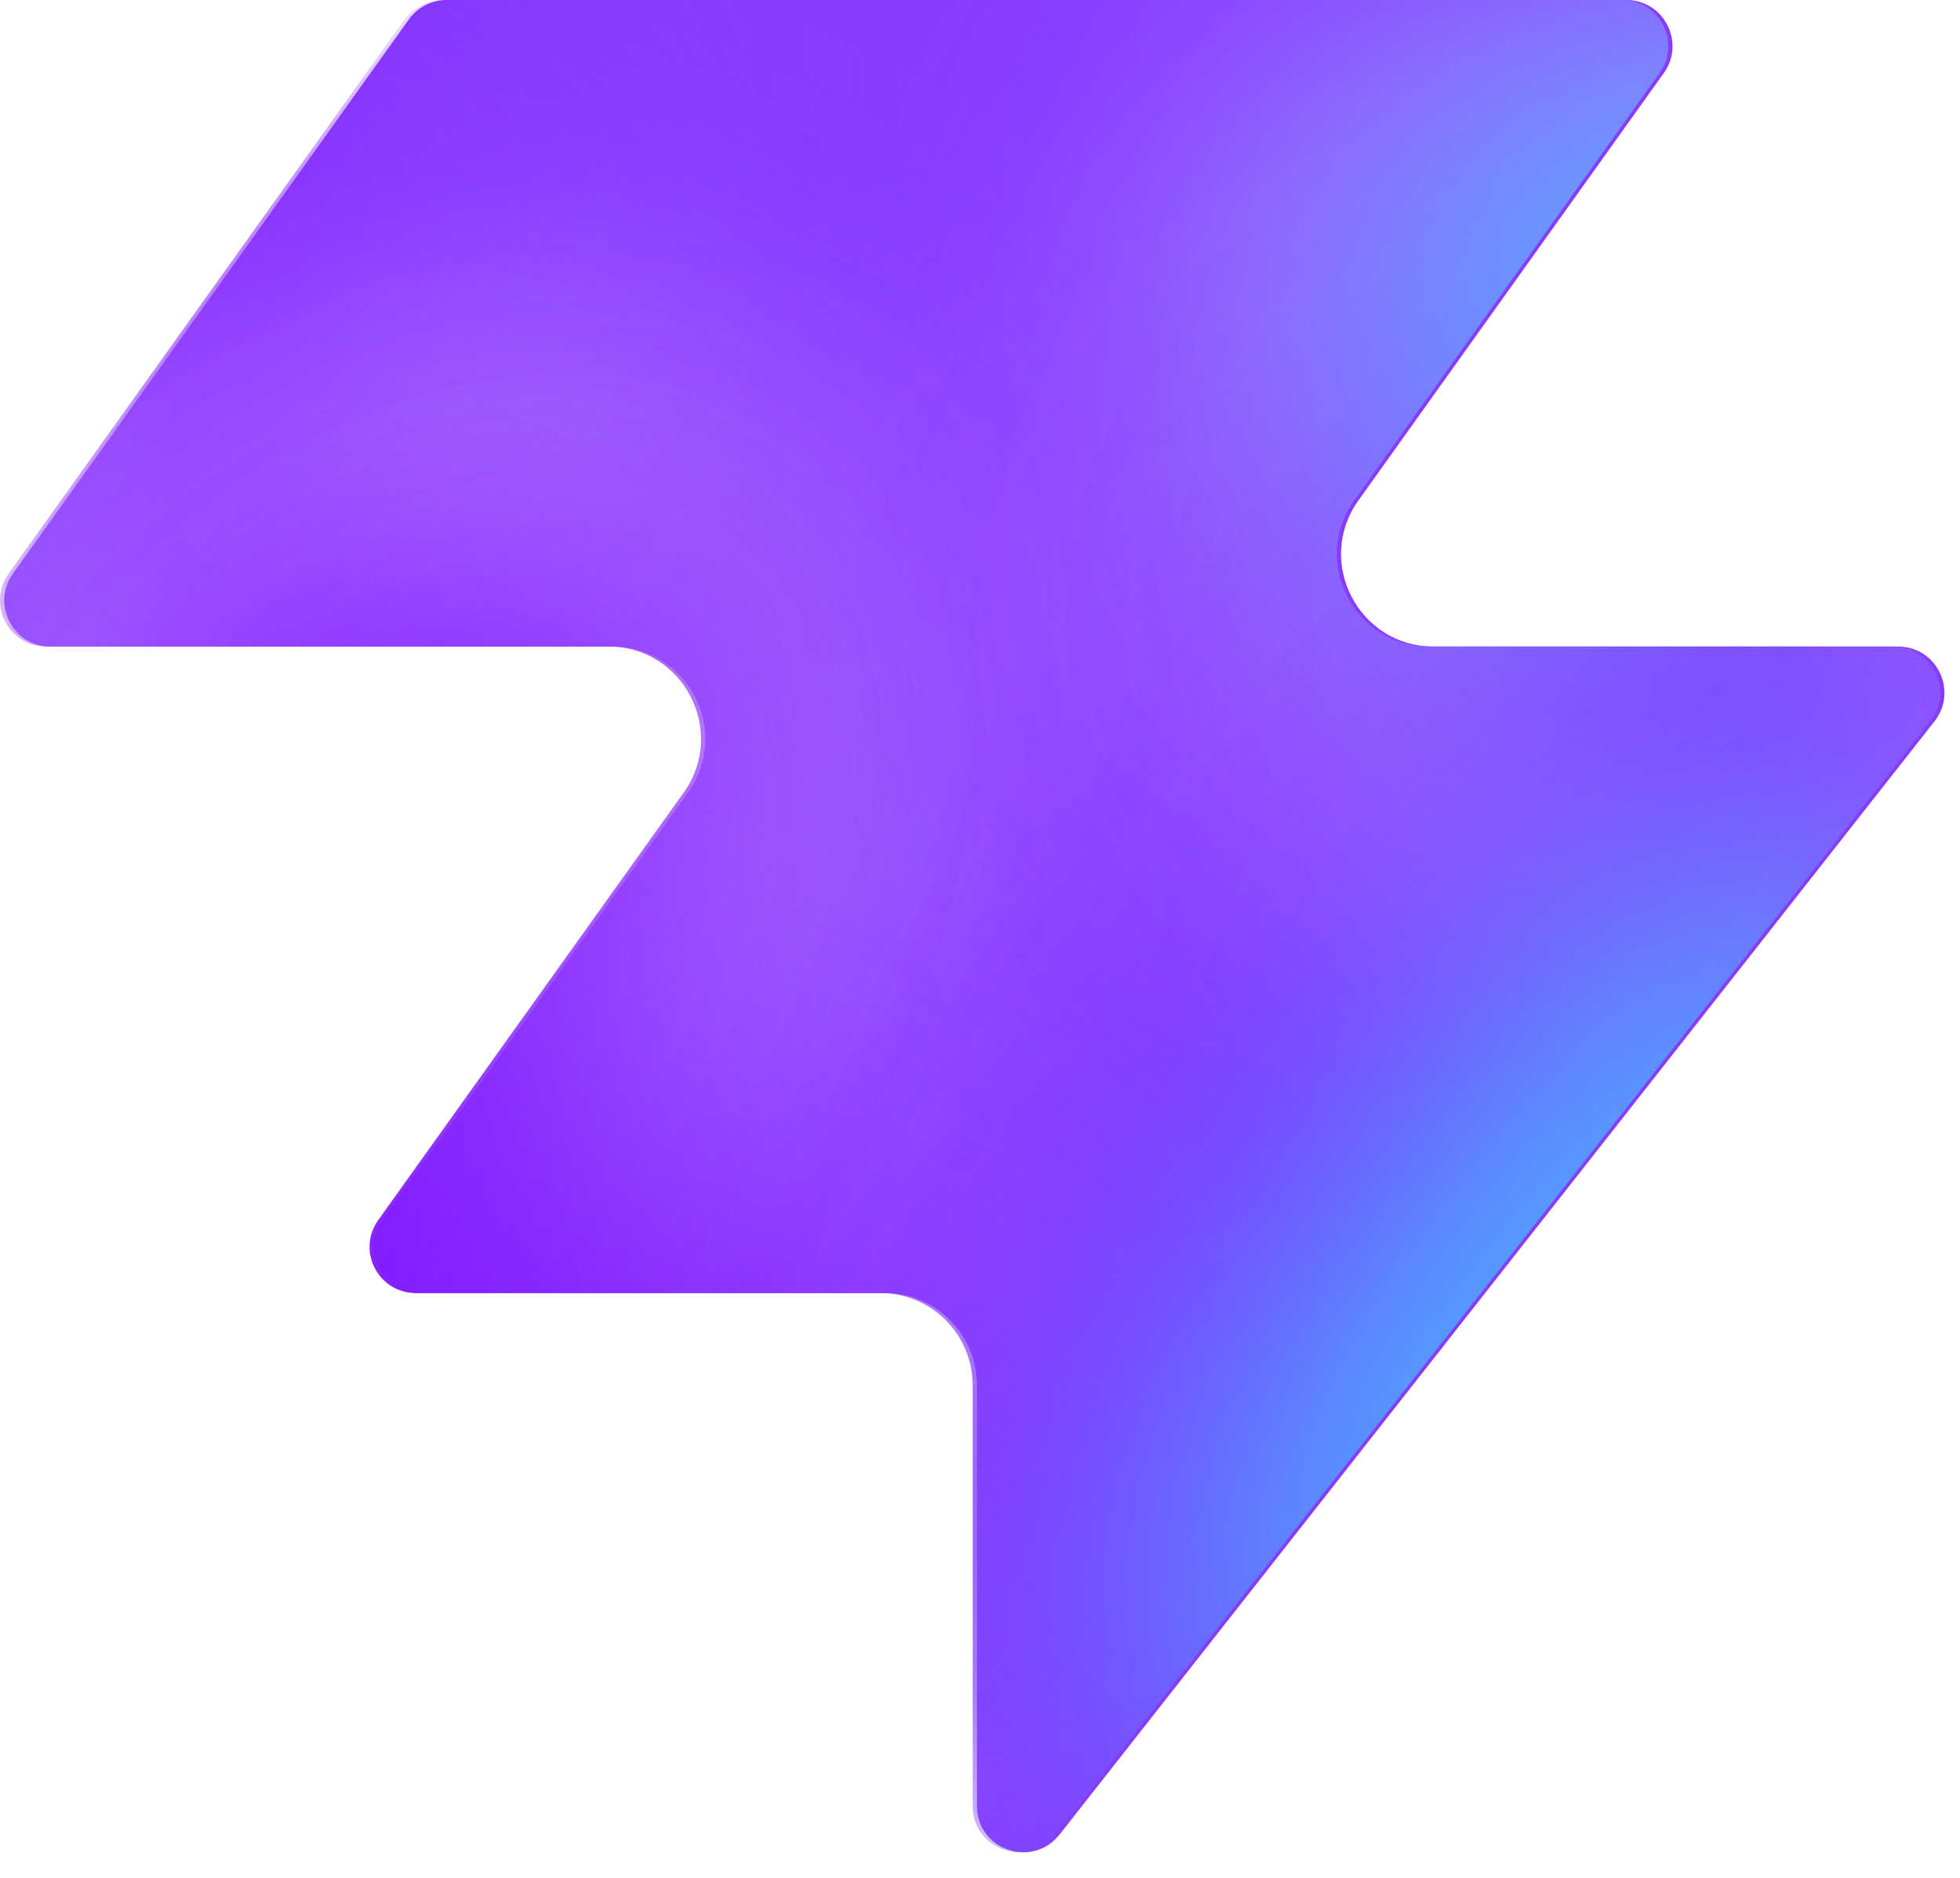
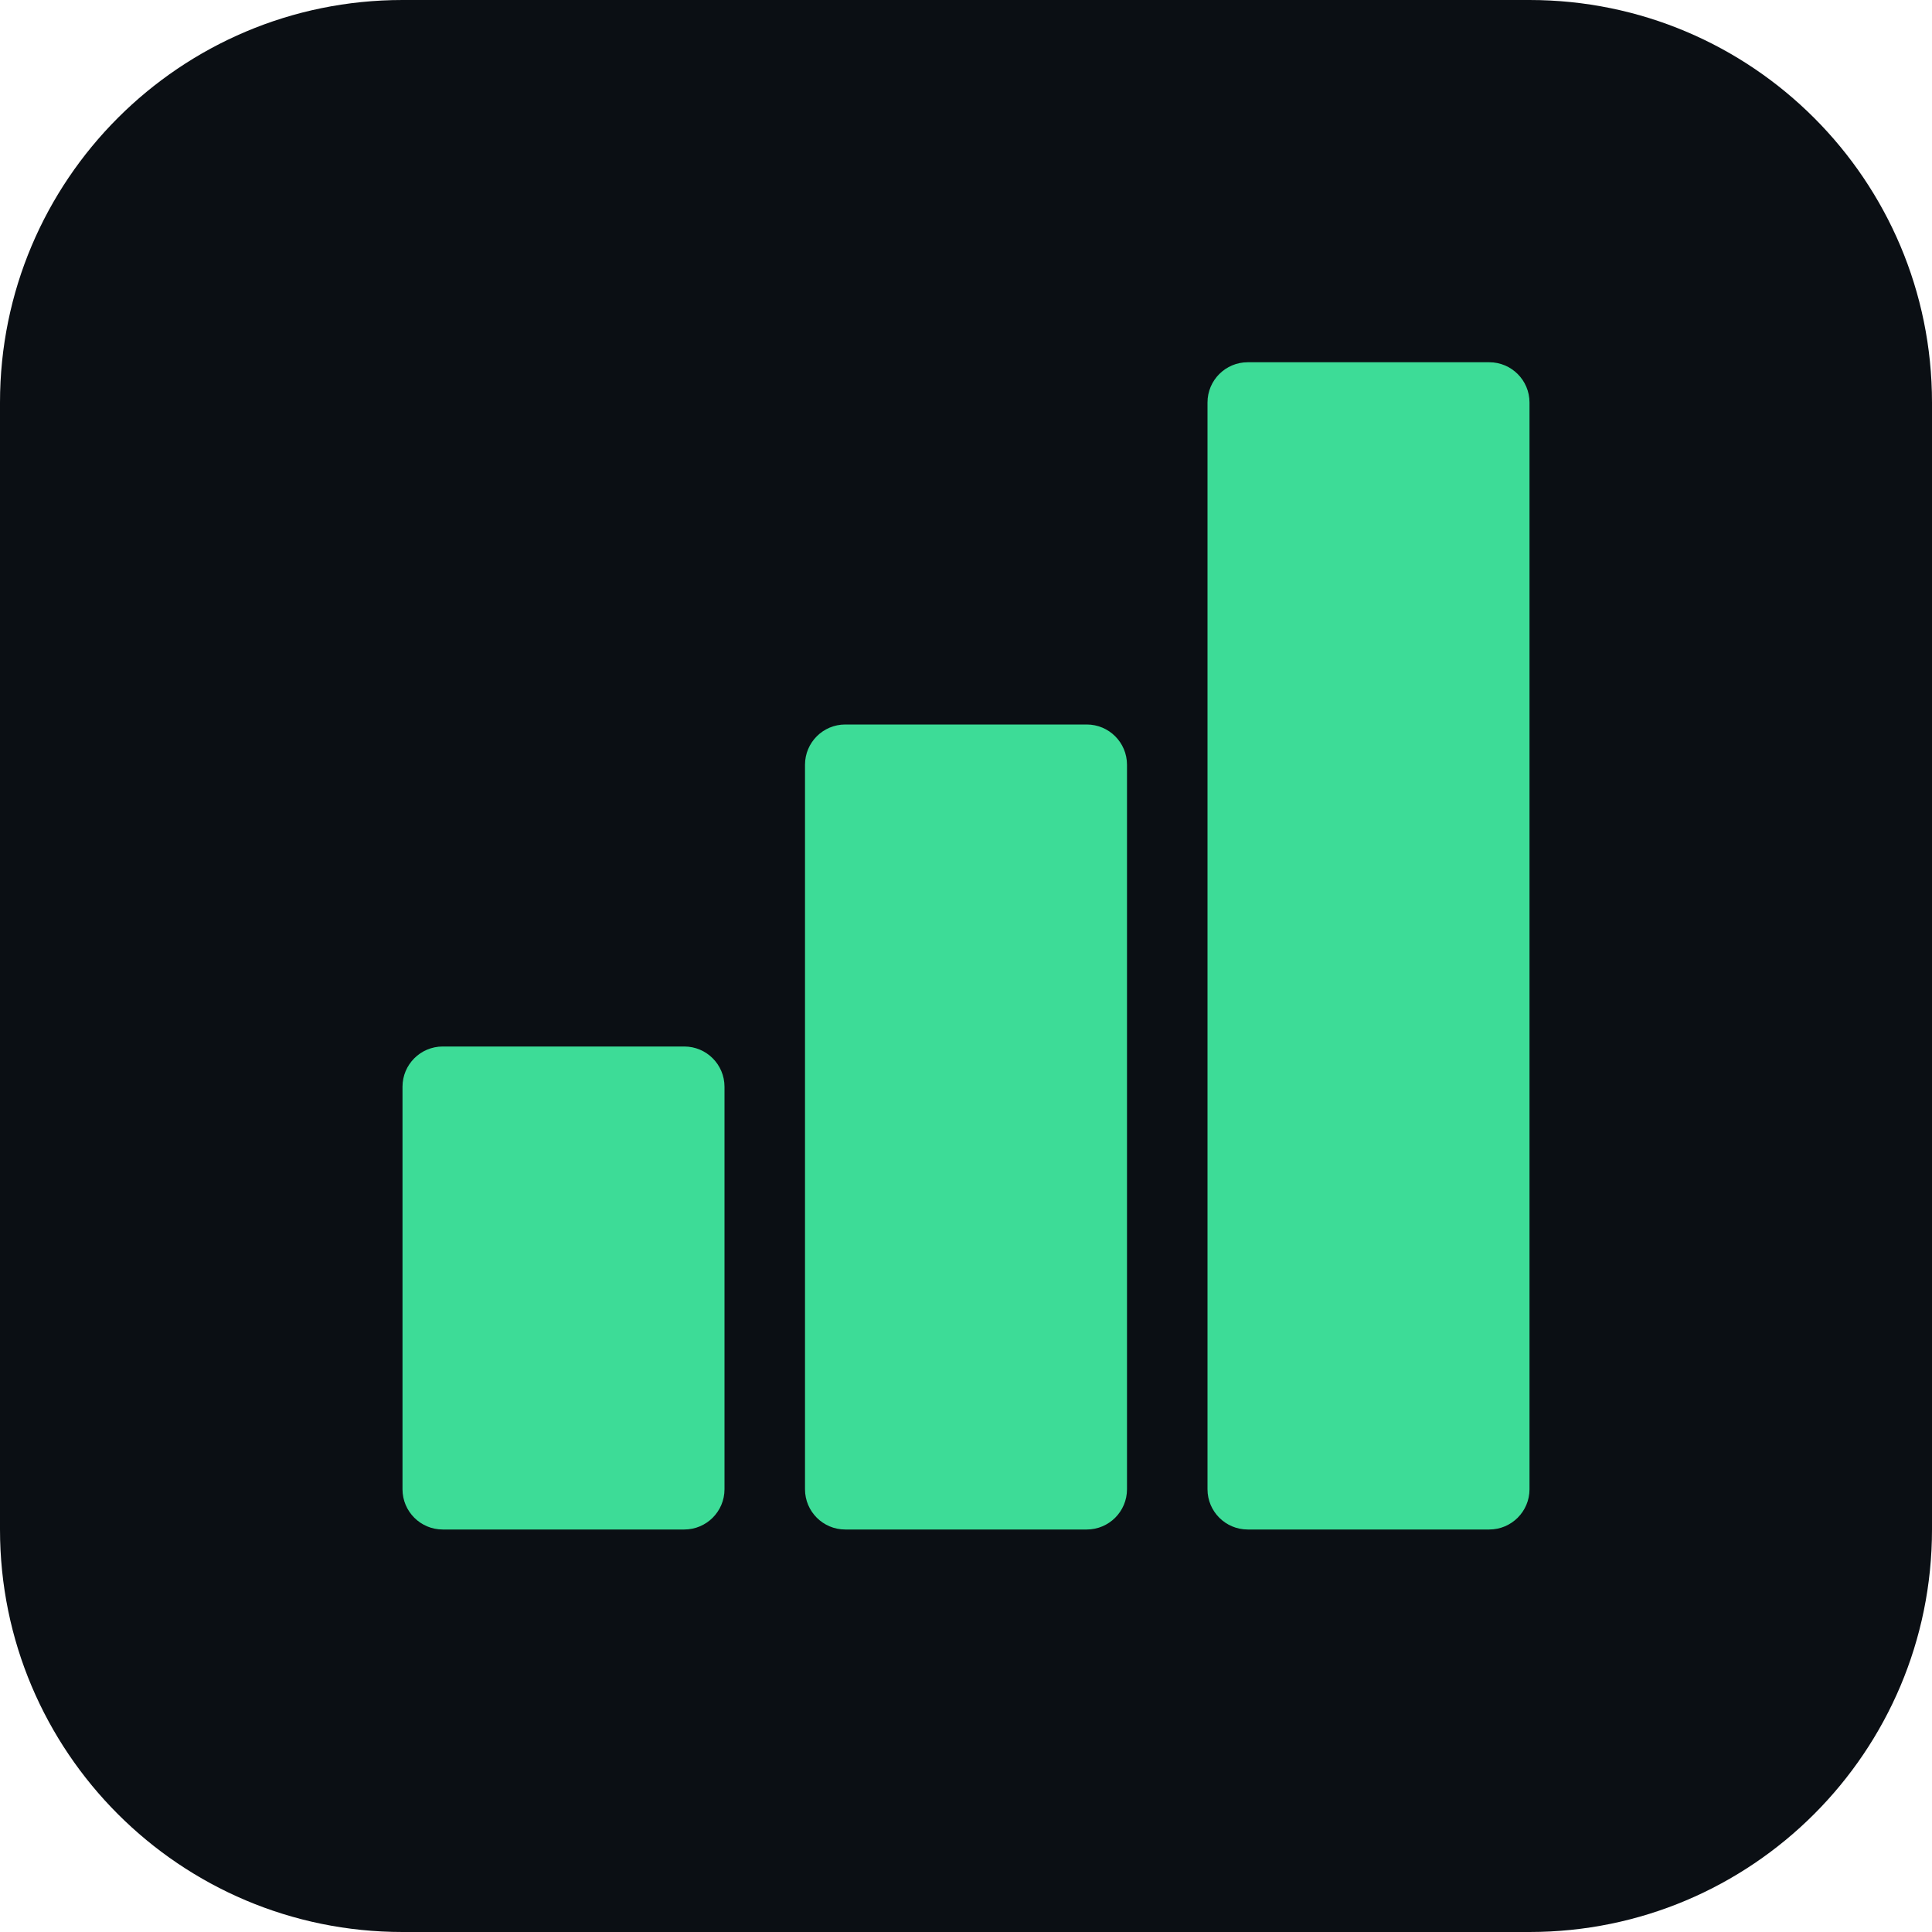
- <svg xmlns="http://www.w3.org/2000/svg" width="48" height="46" fill="none" viewBox="0 0 48 46">
-   <path fill="#863bff" d="M25.946 44.938c-.664.845-2.021.375-2.021-.698V33.937a2.26 2.26 0 0 0-2.262-2.262H10.287c-.92 0-1.456-1.04-.92-1.788l7.48-10.471c1.07-1.497 0-3.578-1.842-3.578H1.237c-.92 0-1.456-1.04-.92-1.788L10.013.474c.214-.297.556-.474.92-.474h28.894c.92 0 1.456 1.04.92 1.788l-7.48 10.471c-1.07 1.498 0 3.579 1.842 3.579h11.377c.943 0 1.473 1.088.89 1.83L25.947 44.94z" style="fill:#863bff;fill:color(display-p3 .525 .23 1);fill-opacity:1" />
-   <mask id="a" width="48" height="46" x="0" y="0" maskUnits="userSpaceOnUse" style="mask-type:alpha">
-     <path fill="#000" d="M25.842 44.938c-.664.844-2.021.375-2.021-.698V33.937a2.26 2.26 0 0 0-2.262-2.262H10.183c-.92 0-1.456-1.04-.92-1.788l7.48-10.471c1.07-1.498 0-3.579-1.842-3.579H1.133c-.92 0-1.456-1.04-.92-1.787L9.91.473c.214-.297.556-.474.92-.474h28.894c.92 0 1.456 1.04.92 1.788l-7.48 10.471c-1.07 1.498 0 3.578 1.842 3.578h11.377c.943 0 1.473 1.088.89 1.832L25.843 44.94z" style="fill:#000;fill-opacity:1" />
-   </mask>
-   <g mask="url(#a)">
-     <g filter="url(#b)">
-       <ellipse cx="5.508" cy="14.704" fill="#ede6ff" rx="5.508" ry="14.704" style="fill:#ede6ff;fill:color(display-p3 .927 .903 1);fill-opacity:1" transform="matrix(.00324 1 1 -.00324 -4.47 31.516)" />
-     </g>
-     <g filter="url(#c)">
-       <ellipse cx="10.399" cy="29.851" fill="#ede6ff" rx="10.399" ry="29.851" style="fill:#ede6ff;fill:color(display-p3 .927 .903 1);fill-opacity:1" transform="matrix(.00324 1 1 -.00324 -39.328 7.883)" />
-     </g>
-     <g filter="url(#d)">
-       <ellipse cx="5.508" cy="30.487" fill="#7e14ff" rx="5.508" ry="30.487" style="fill:#7e14ff;fill:color(display-p3 .492 .077 1);fill-opacity:1" transform="rotate(89.814 -25.913 -14.639)scale(1 -1)" />
-     </g>
-     <g filter="url(#e)">
-       <ellipse cx="5.508" cy="30.599" fill="#7e14ff" rx="5.508" ry="30.599" style="fill:#7e14ff;fill:color(display-p3 .492 .077 1);fill-opacity:1" transform="rotate(89.814 -32.644 -3.334)scale(1 -1)" />
-     </g>
-     <g filter="url(#f)">
-       <ellipse cx="5.508" cy="30.599" fill="#7e14ff" rx="5.508" ry="30.599" style="fill:#7e14ff;fill:color(display-p3 .492 .077 1);fill-opacity:1" transform="matrix(.00324 1 1 -.00324 -34.34 30.47)" />
-     </g>
-     <g filter="url(#g)">
-       <ellipse cx="14.072" cy="22.078" fill="#ede6ff" rx="14.072" ry="22.078" style="fill:#ede6ff;fill:color(display-p3 .927 .903 1);fill-opacity:1" transform="rotate(93.35 24.506 48.493)scale(-1 1)" />
-     </g>
-     <g filter="url(#h)">
-       <ellipse cx="3.47" cy="21.501" fill="#7e14ff" rx="3.47" ry="21.501" style="fill:#7e14ff;fill:color(display-p3 .492 .077 1);fill-opacity:1" transform="rotate(89.009 28.708 47.59)scale(-1 1)" />
-     </g>
-     <g filter="url(#i)">
-       <ellipse cx="3.47" cy="21.501" fill="#7e14ff" rx="3.47" ry="21.501" style="fill:#7e14ff;fill:color(display-p3 .492 .077 1);fill-opacity:1" transform="rotate(89.009 28.708 47.59)scale(-1 1)" />
-     </g>
-     <g filter="url(#j)">
-       <ellipse cx=".387" cy="8.972" fill="#7e14ff" rx="4.407" ry="29.108" style="fill:#7e14ff;fill:color(display-p3 .492 .077 1);fill-opacity:1" transform="rotate(39.51 .387 8.972)" />
-     </g>
-     <g filter="url(#k)">
-       <ellipse cx="47.523" cy="-6.092" fill="#7e14ff" rx="4.407" ry="29.108" style="fill:#7e14ff;fill:color(display-p3 .492 .077 1);fill-opacity:1" transform="rotate(37.892 47.523 -6.092)" />
-     </g>
-     <g filter="url(#l)">
-       <ellipse cx="41.412" cy="6.333" fill="#47bfff" rx="5.971" ry="9.665" style="fill:#47bfff;fill:color(display-p3 .28 .748 1);fill-opacity:1" transform="rotate(37.892 41.412 6.333)" />
-     </g>
-     <g filter="url(#m)">
-       <ellipse cx="-1.879" cy="38.332" fill="#7e14ff" rx="4.407" ry="29.108" style="fill:#7e14ff;fill:color(display-p3 .492 .077 1);fill-opacity:1" transform="rotate(37.892 -1.88 38.332)" />
-     </g>
-     <g filter="url(#n)">
-       <ellipse cx="-1.879" cy="38.332" fill="#7e14ff" rx="4.407" ry="29.108" style="fill:#7e14ff;fill:color(display-p3 .492 .077 1);fill-opacity:1" transform="rotate(37.892 -1.88 38.332)" />
-     </g>
-     <g filter="url(#o)">
-       <ellipse cx="35.651" cy="29.907" fill="#7e14ff" rx="4.407" ry="29.108" style="fill:#7e14ff;fill:color(display-p3 .492 .077 1);fill-opacity:1" transform="rotate(37.892 35.651 29.907)" />
-     </g>
-     <g filter="url(#p)">
-       <ellipse cx="38.418" cy="32.4" fill="#47bfff" rx="5.971" ry="15.297" style="fill:#47bfff;fill:color(display-p3 .28 .748 1);fill-opacity:1" transform="rotate(37.892 38.418 32.4)" />
-     </g>
-   </g>
-   <defs>
-     <filter id="b" width="60.045" height="41.654" x="-19.77" y="16.149" color-interpolation-filters="sRGB" filterUnits="userSpaceOnUse">
-       <feFlood flood-opacity="0" result="BackgroundImageFix" />
-       <feBlend in="SourceGraphic" in2="BackgroundImageFix" result="shape" />
-       <feGaussianBlur result="effect1_foregroundBlur_2002_17158" stdDeviation="7.659" />
-     </filter>
-     <filter id="c" width="90.34" height="51.437" x="-54.613" y="-7.533" color-interpolation-filters="sRGB" filterUnits="userSpaceOnUse">
-       <feFlood flood-opacity="0" result="BackgroundImageFix" />
-       <feBlend in="SourceGraphic" in2="BackgroundImageFix" result="shape" />
-       <feGaussianBlur result="effect1_foregroundBlur_2002_17158" stdDeviation="7.659" />
-     </filter>
-     <filter id="d" width="79.355" height="29.4" x="-49.64" y="2.03" color-interpolation-filters="sRGB" filterUnits="userSpaceOnUse">
-       <feFlood flood-opacity="0" result="BackgroundImageFix" />
-       <feBlend in="SourceGraphic" in2="BackgroundImageFix" result="shape" />
-       <feGaussianBlur result="effect1_foregroundBlur_2002_17158" stdDeviation="4.596" />
-     </filter>
-     <filter id="e" width="79.579" height="29.4" x="-45.045" y="20.029" color-interpolation-filters="sRGB" filterUnits="userSpaceOnUse">
-       <feFlood flood-opacity="0" result="BackgroundImageFix" />
-       <feBlend in="SourceGraphic" in2="BackgroundImageFix" result="shape" />
-       <feGaussianBlur result="effect1_foregroundBlur_2002_17158" stdDeviation="4.596" />
-     </filter>
-     <filter id="f" width="79.579" height="29.4" x="-43.513" y="21.178" color-interpolation-filters="sRGB" filterUnits="userSpaceOnUse">
-       <feFlood flood-opacity="0" result="BackgroundImageFix" />
-       <feBlend in="SourceGraphic" in2="BackgroundImageFix" result="shape" />
-       <feGaussianBlur result="effect1_foregroundBlur_2002_17158" stdDeviation="4.596" />
-     </filter>
-     <filter id="g" width="74.749" height="58.852" x="15.756" y="-17.901" color-interpolation-filters="sRGB" filterUnits="userSpaceOnUse">
-       <feFlood flood-opacity="0" result="BackgroundImageFix" />
-       <feBlend in="SourceGraphic" in2="BackgroundImageFix" result="shape" />
-       <feGaussianBlur result="effect1_foregroundBlur_2002_17158" stdDeviation="7.659" />
-     </filter>
-     <filter id="h" width="61.377" height="25.362" x="23.548" y="2.284" color-interpolation-filters="sRGB" filterUnits="userSpaceOnUse">
-       <feFlood flood-opacity="0" result="BackgroundImageFix" />
-       <feBlend in="SourceGraphic" in2="BackgroundImageFix" result="shape" />
-       <feGaussianBlur result="effect1_foregroundBlur_2002_17158" stdDeviation="4.596" />
-     </filter>
-     <filter id="i" width="61.377" height="25.362" x="23.548" y="2.284" color-interpolation-filters="sRGB" filterUnits="userSpaceOnUse">
-       <feFlood flood-opacity="0" result="BackgroundImageFix" />
-       <feBlend in="SourceGraphic" in2="BackgroundImageFix" result="shape" />
-       <feGaussianBlur result="effect1_foregroundBlur_2002_17158" stdDeviation="4.596" />
-     </filter>
-     <filter id="j" width="56.045" height="63.649" x="-27.636" y="-22.853" color-interpolation-filters="sRGB" filterUnits="userSpaceOnUse">
-       <feFlood flood-opacity="0" result="BackgroundImageFix" />
-       <feBlend in="SourceGraphic" in2="BackgroundImageFix" result="shape" />
-       <feGaussianBlur result="effect1_foregroundBlur_2002_17158" stdDeviation="4.596" />
-     </filter>
-     <filter id="k" width="54.814" height="64.646" x="20.116" y="-38.415" color-interpolation-filters="sRGB" filterUnits="userSpaceOnUse">
-       <feFlood flood-opacity="0" result="BackgroundImageFix" />
-       <feBlend in="SourceGraphic" in2="BackgroundImageFix" result="shape" />
-       <feGaussianBlur result="effect1_foregroundBlur_2002_17158" stdDeviation="4.596" />
-     </filter>
-     <filter id="l" width="33.541" height="35.313" x="24.641" y="-11.323" color-interpolation-filters="sRGB" filterUnits="userSpaceOnUse">
-       <feFlood flood-opacity="0" result="BackgroundImageFix" />
-       <feBlend in="SourceGraphic" in2="BackgroundImageFix" result="shape" />
-       <feGaussianBlur result="effect1_foregroundBlur_2002_17158" stdDeviation="4.596" />
-     </filter>
-     <filter id="m" width="54.814" height="64.646" x="-29.286" y="6.009" color-interpolation-filters="sRGB" filterUnits="userSpaceOnUse">
-       <feFlood flood-opacity="0" result="BackgroundImageFix" />
-       <feBlend in="SourceGraphic" in2="BackgroundImageFix" result="shape" />
-       <feGaussianBlur result="effect1_foregroundBlur_2002_17158" stdDeviation="4.596" />
-     </filter>
-     <filter id="n" width="54.814" height="64.646" x="-29.286" y="6.009" color-interpolation-filters="sRGB" filterUnits="userSpaceOnUse">
-       <feFlood flood-opacity="0" result="BackgroundImageFix" />
-       <feBlend in="SourceGraphic" in2="BackgroundImageFix" result="shape" />
-       <feGaussianBlur result="effect1_foregroundBlur_2002_17158" stdDeviation="4.596" />
-     </filter>
-     <filter id="o" width="54.814" height="64.646" x="8.244" y="-2.416" color-interpolation-filters="sRGB" filterUnits="userSpaceOnUse">
-       <feFlood flood-opacity="0" result="BackgroundImageFix" />
-       <feBlend in="SourceGraphic" in2="BackgroundImageFix" result="shape" />
-       <feGaussianBlur result="effect1_foregroundBlur_2002_17158" stdDeviation="4.596" />
-     </filter>
-     <filter id="p" width="39.409" height="43.623" x="18.713" y="10.588" color-interpolation-filters="sRGB" filterUnits="userSpaceOnUse">
-       <feFlood flood-opacity="0" result="BackgroundImageFix" />
-       <feBlend in="SourceGraphic" in2="BackgroundImageFix" result="shape" />
-       <feGaussianBlur result="effect1_foregroundBlur_2002_17158" stdDeviation="4.596" />
-     </filter>
-   </defs>
+ <svg xmlns="http://www.w3.org/2000/svg" width="48" height="48" viewBox="0 0 48 48">
+   <rect width="48" height="48" rx="10" fill="#0B0F14" />
+   <rect x="10" y="26" width="8" height="12" rx="1" fill="#3DDC97" />
+   <rect x="20" y="18" width="8" height="20" rx="1" fill="#3DDC97" />
+   <rect x="30" y="9" width="8" height="29" rx="1" fill="#3DDC97" />
</svg>
